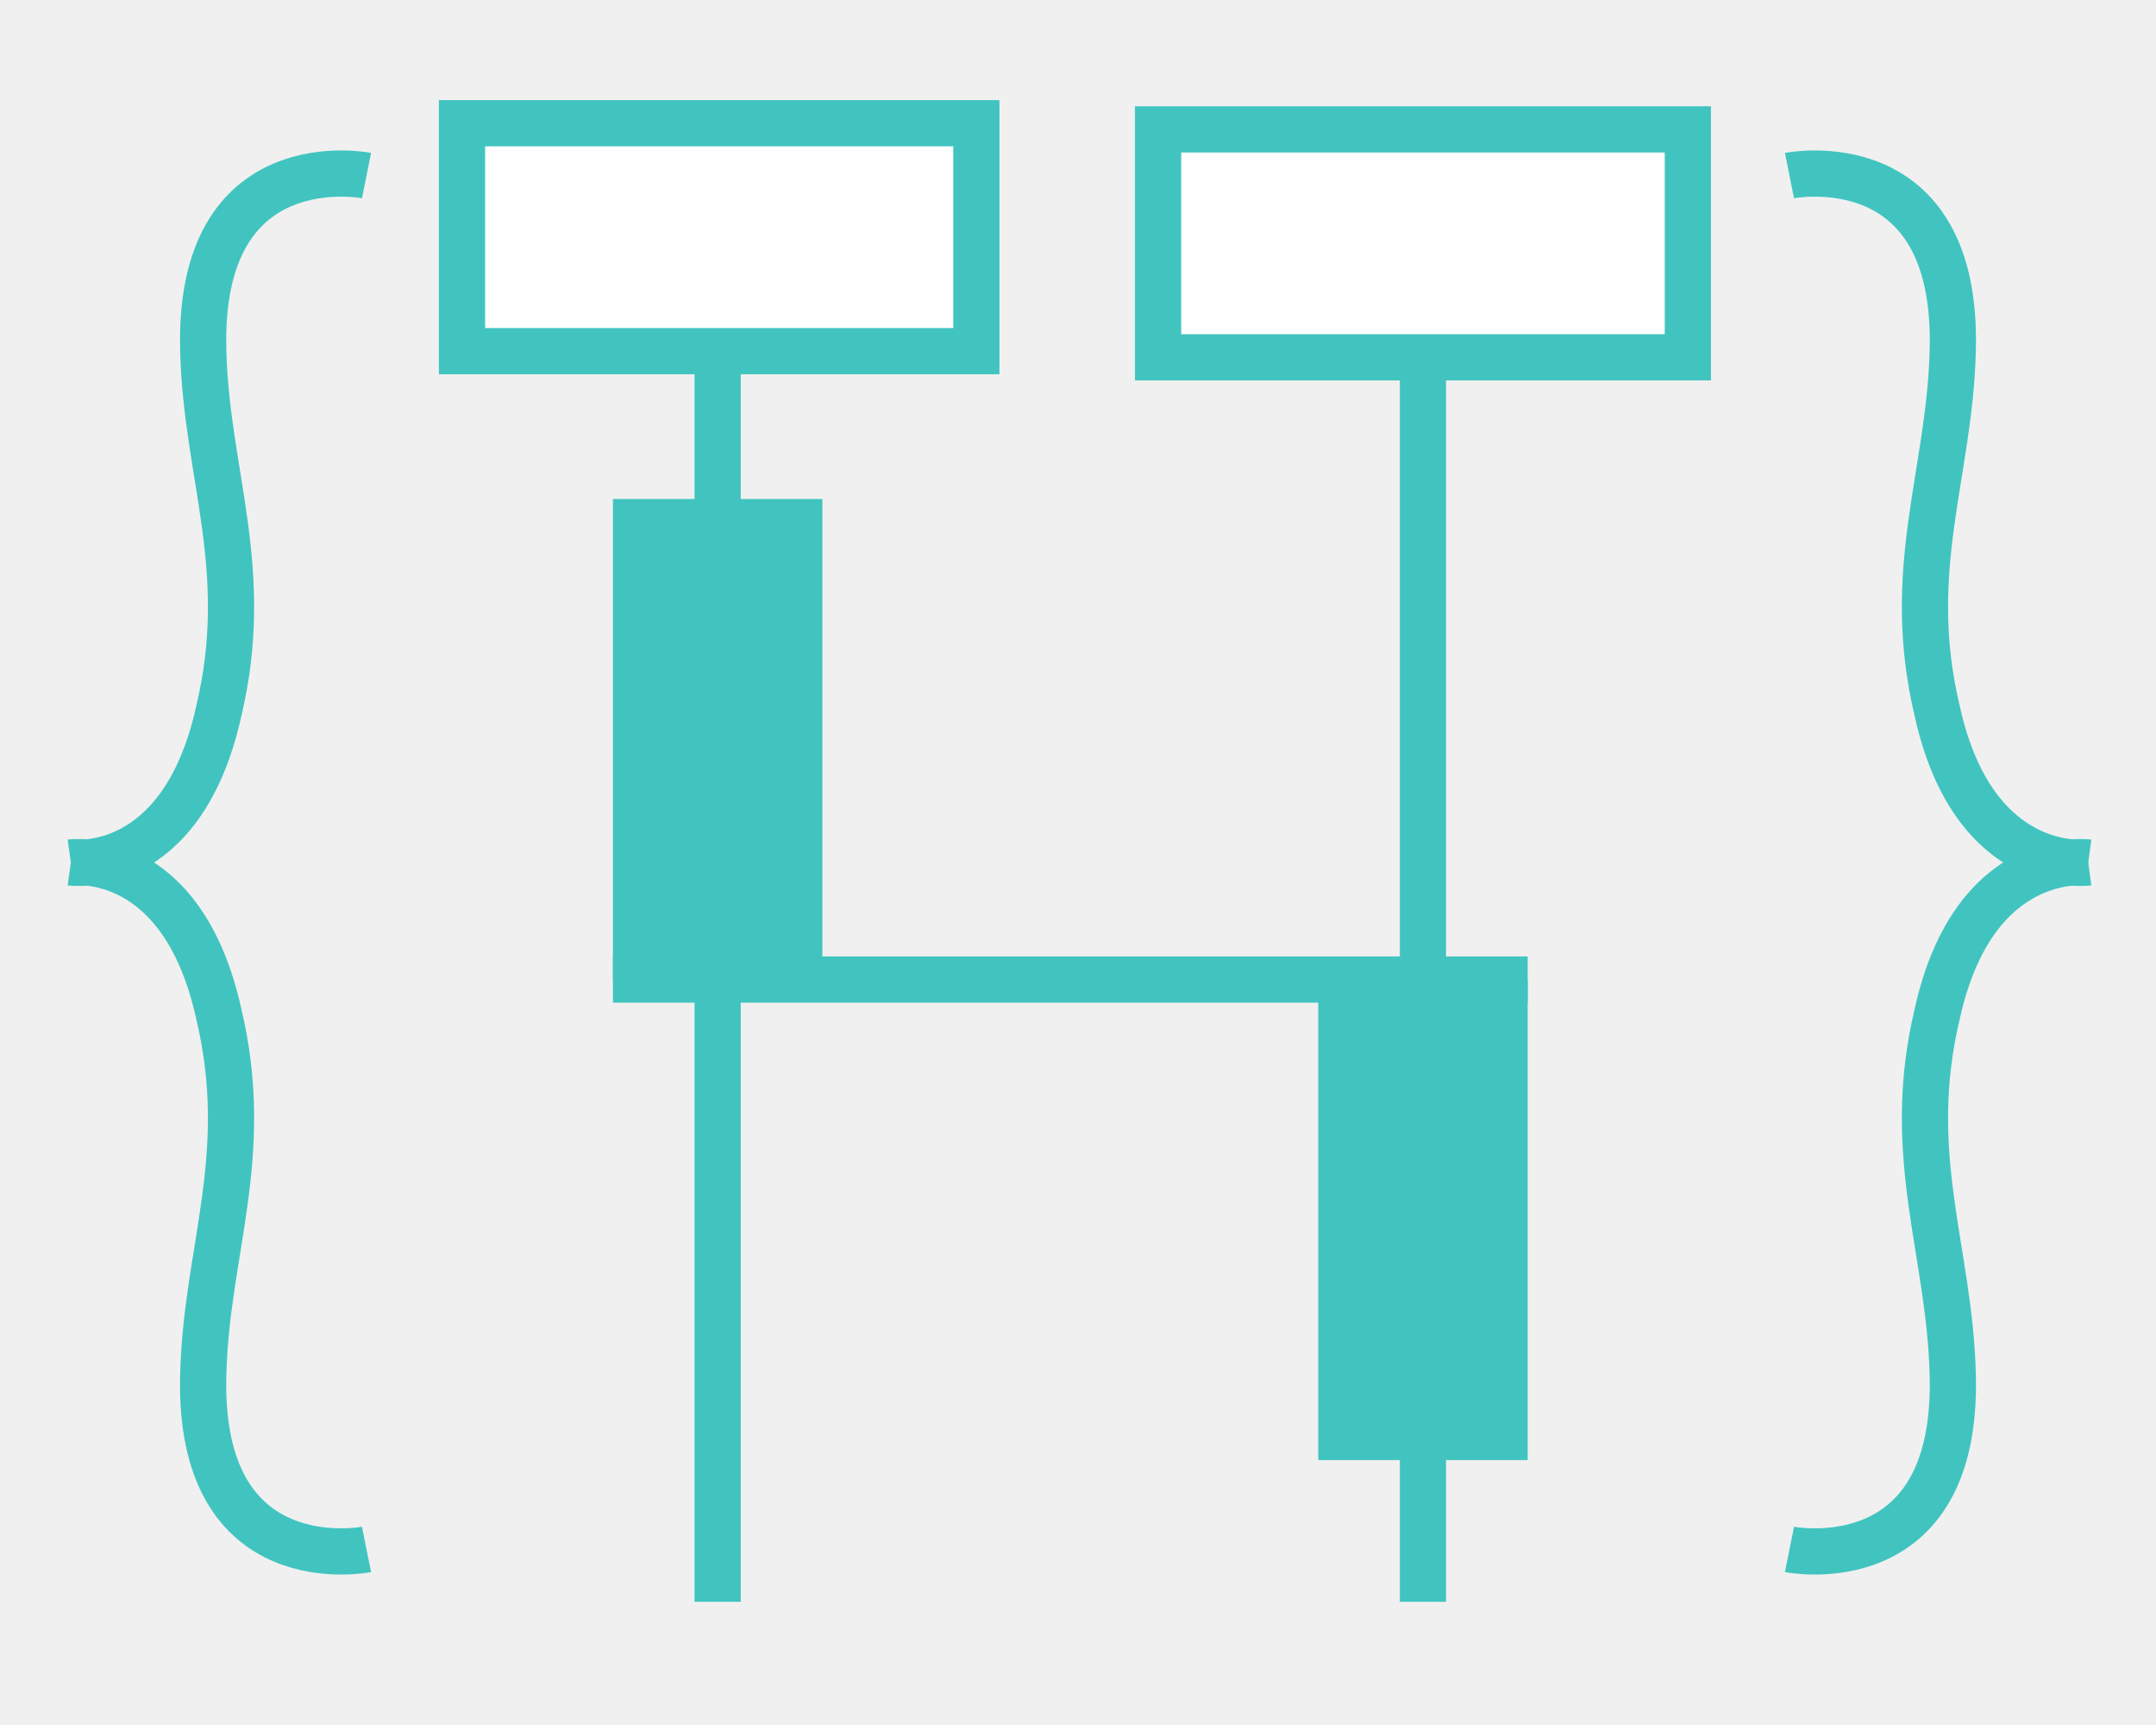
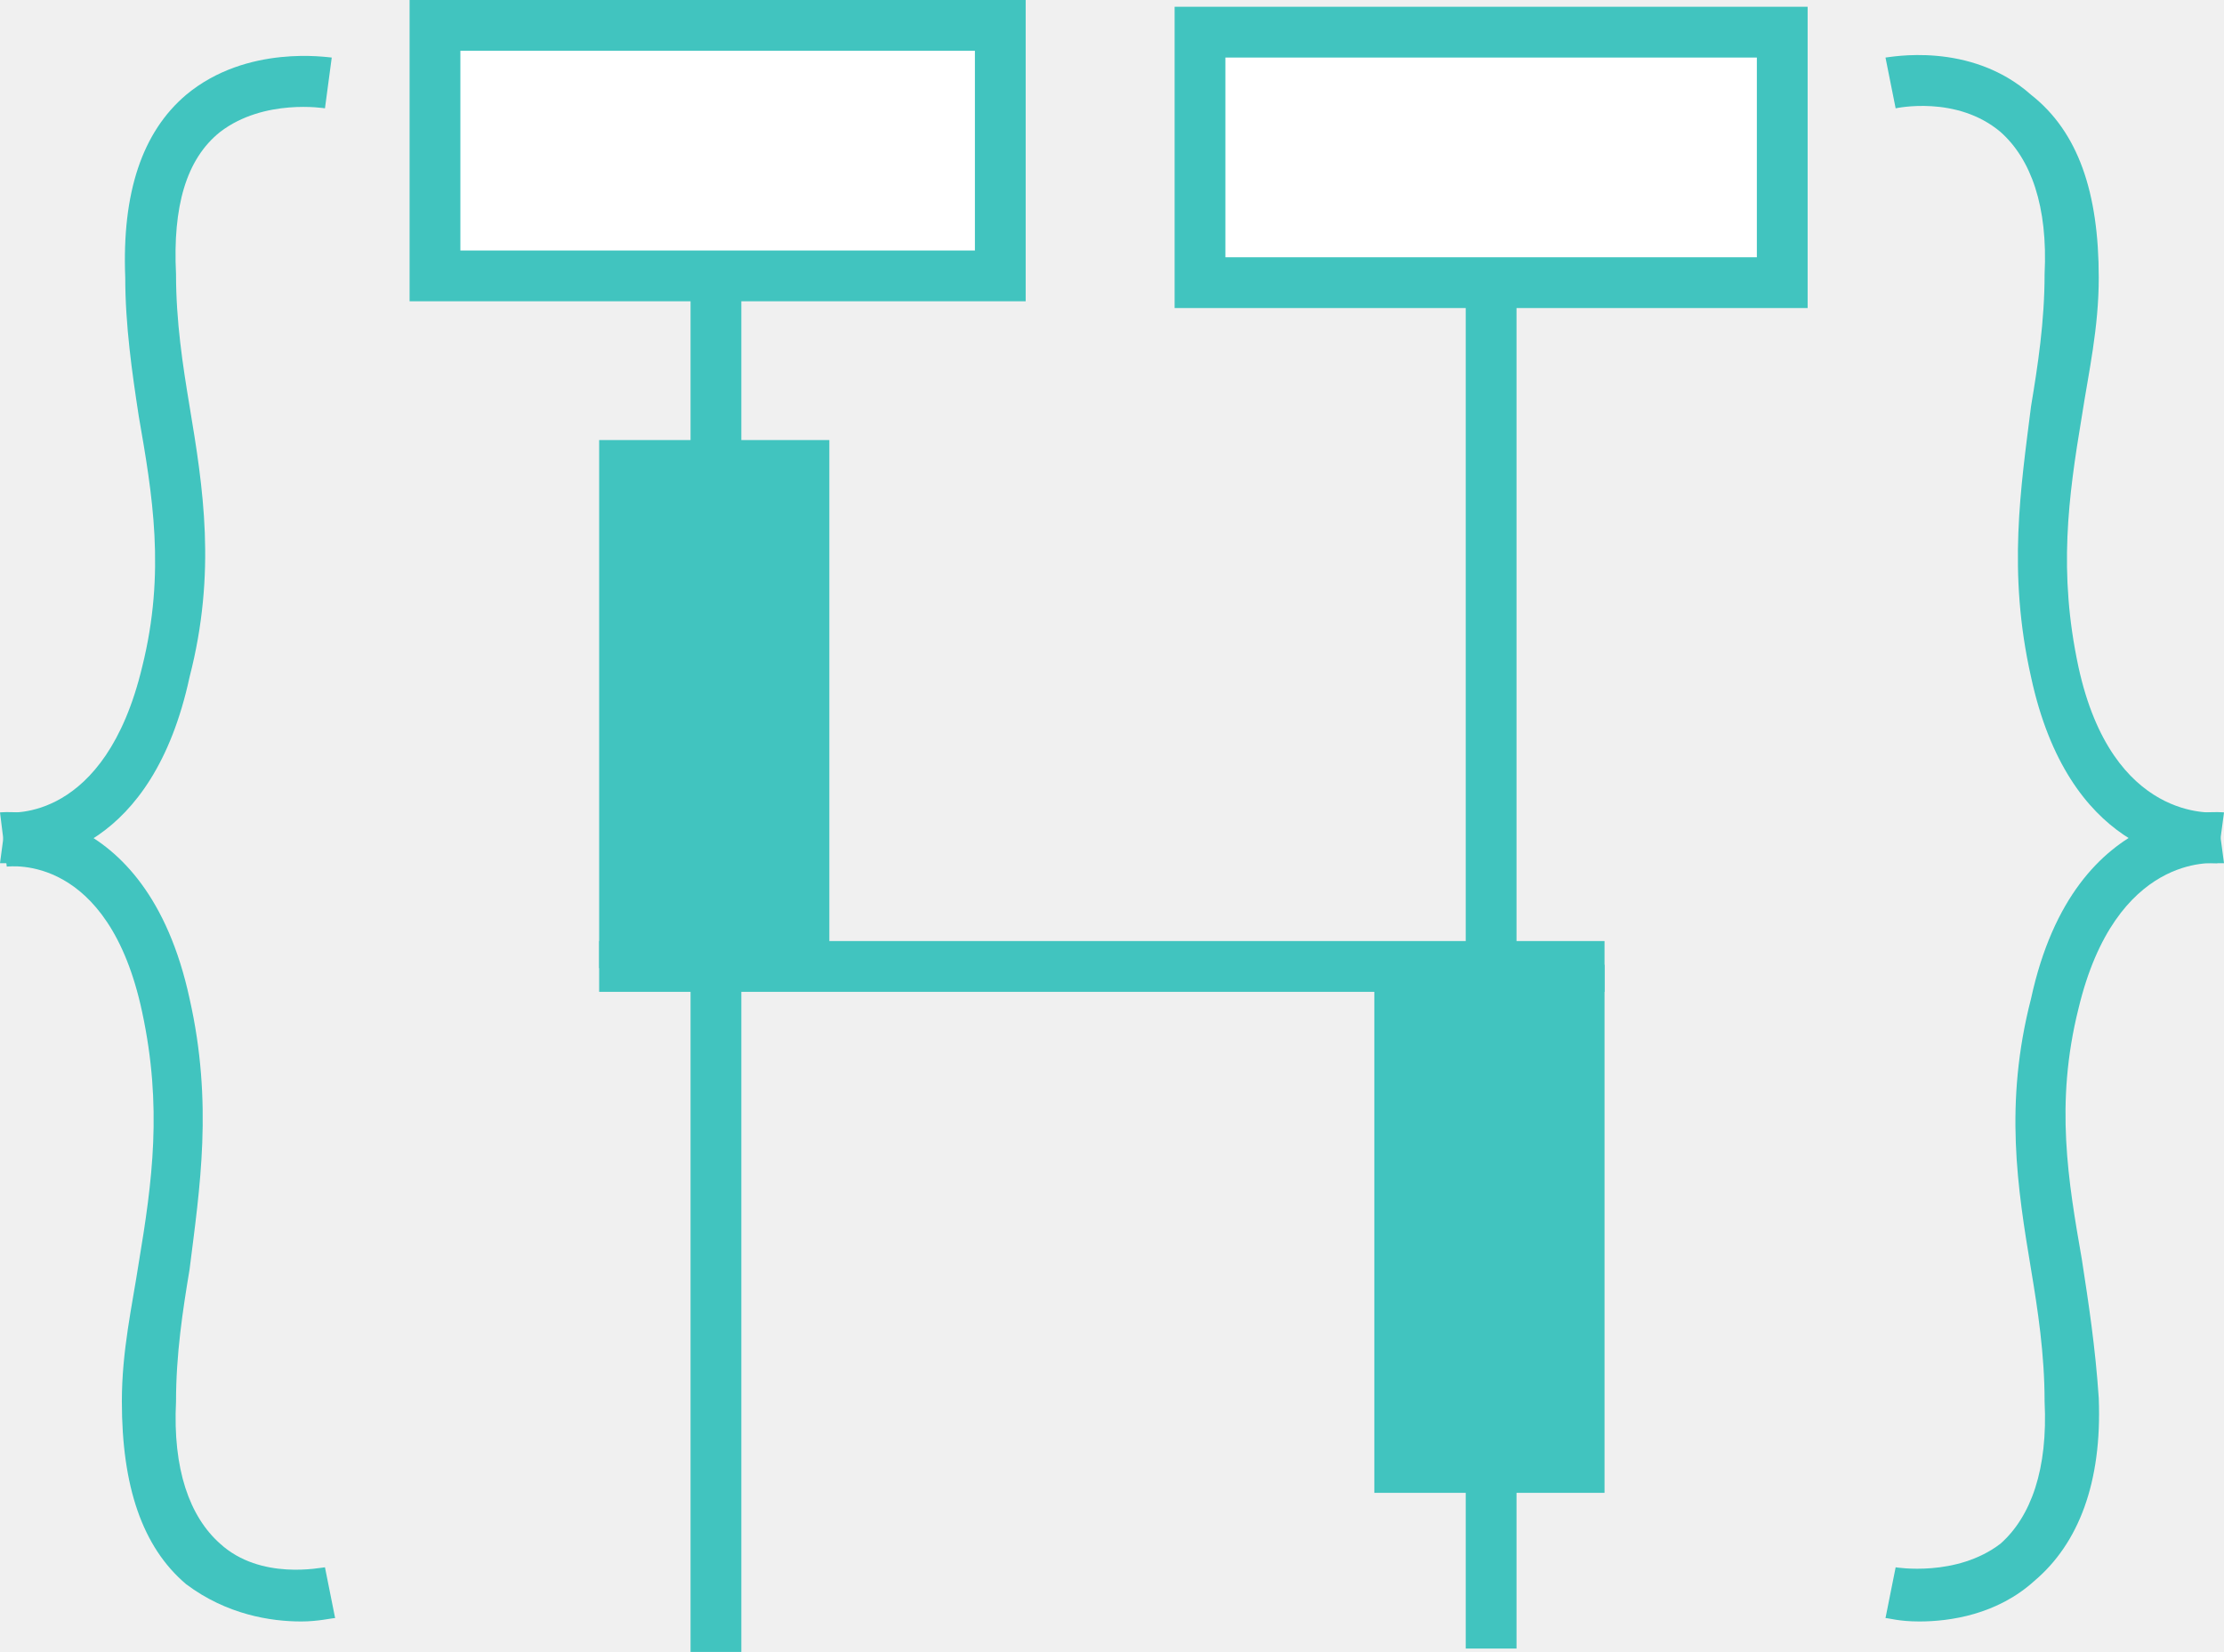
- <svg xmlns="http://www.w3.org/2000/svg" version="1.1" id="Layer_1" x="0px" y="0px" viewBox="0 0 70 56" style="enable-background:new 0 0 70 56;" xml:space="preserve">
+ <svg xmlns="http://www.w3.org/2000/svg" version="1.1" id="Layer_1" x="0px" y="0px" viewBox="0 0 65.7 48.8" style="enable-background:new 0 0 65.7 48.8;" xml:space="preserve">
  <style type="text/css">
- 	.st0{fill:#FFFFFF;stroke:#41C4BF;stroke-width:1.5;stroke-miterlimit:10;}
- 	.st1{fill:none;stroke:#41C4BF;stroke-width:1.5;stroke-miterlimit:10;}
- 	.st2{fill:#41C4BF;}
+ 	.st0{fill:#FFFFFF;}
+ 	.st1{fill:#41C4BF;}
</style>
  <g>
    <g>
-       <rect x="15" y="4" class="st0" width="16.7" height="7.4" />
-       <line class="st1" x1="23.3" y1="11.6" x2="23.3" y2="52" />
-       <line class="st1" x1="46.2" y1="7.9" x2="46.2" y2="52" />
-       <rect x="19.9" y="16.2" class="st2" width="6.8" height="15.6" />
-       <rect x="42.8" y="31.8" class="st2" width="6.8" height="15.6" />
-       <line class="st1" x1="49.6" y1="31.8" x2="19.9" y2="31.8" />
-       <rect x="37.6" y="4.2" class="st0" width="17.2" height="7.4" />
+       <g>
+         <rect x="12.8" y="0.8" class="st0" width="16.7" height="7.4" />
+         <path class="st1" d="M30.3,8.9H12.1V0h18.2V8.9z M13.6,7.4h15.2V1.5H13.6V7.4z" />
+       </g>
+       <g>
+         <rect x="20.4" y="8.4" class="st1" width="1.5" height="40.4" />
+       </g>
+       <g>
+         <rect x="43.3" y="4.6" class="st1" width="1.5" height="44.1" />
+       </g>
+       <g>
+         <rect x="17.7" y="13" class="st1" width="6.8" height="15.6" />
+       </g>
+       <g>
+         <rect x="40.6" y="28.5" class="st1" width="6.8" height="15.6" />
+       </g>
+       <g>
+         <rect x="17.7" y="27.8" class="st1" width="29.7" height="1.5" />
+       </g>
+       <g>
+         <rect x="35.4" y="0.9" class="st0" width="17.2" height="7.4" />
+         <path class="st1" d="M53.4,9.1H34.7V0.2h18.7V9.1z M36.2,7.6h15.7V1.7H36.2V7.6z" />
+       </g>
    </g>
    <g>
-       <path class="st1" d="M58.1,5.7c0,0,5.5-1.1,5.3,5.7c-0.1,4-1.6,7.1-0.5,11.7c1.2,5.4,4.9,4.9,4.9,4.9" />
-       <path class="st1" d="M58.1,50.3c0,0,5.5,1.1,5.3-5.7c-0.1-4-1.6-7.1-0.5-11.7c1.2-5.4,4.9-4.9,4.9-4.9" />
+       <g>
+         <path class="st1" d="M65.4,25.5c-1,0-4.3-0.4-5.4-5.5c-0.7-3.1-0.3-5.6,0-8c0.2-1.2,0.4-2.5,0.4-3.9c0.1-2-0.4-3.4-1.3-4.2     c-1.3-1.1-3.1-0.7-3.1-0.7l-0.3-1.5c0.1,0,2.5-0.5,4.3,1.1C61.4,3.9,62,5.7,62,8.2c0,1.5-0.3,2.8-0.5,4.1     c-0.4,2.4-0.7,4.6-0.1,7.4c1,4.6,4,4.3,4.1,4.3l0.2,1.5C65.7,25.5,65.6,25.5,65.4,25.5z" />
+       </g>
+       <g>
+         <path class="st1" d="M56.7,47.9c-0.6,0-0.9-0.1-1-0.1l0.3-1.5c0,0,1.8,0.3,3.1-0.7c0.9-0.8,1.4-2.2,1.3-4.2     c0-1.4-0.2-2.7-0.4-3.9c-0.4-2.4-0.8-4.9,0-8c1.3-6,5.7-5.5,5.7-5.5l-0.2,1.5c-0.1,0-3-0.3-4.1,4.3c-0.7,2.8-0.3,5.1,0.1,7.4     c0.2,1.3,0.4,2.6,0.5,4.1c0.1,2.5-0.6,4.3-1.9,5.4C59,47.7,57.6,47.9,56.7,47.9z" />
+       </g>
    </g>
    <g>
-       <path class="st1" d="M11.9,5.7c0,0-5.5-1.1-5.3,5.7c0.1,4,1.6,7.1,0.5,11.7C5.9,28.5,2.3,28,2.3,28" />
-       <path class="st1" d="M11.9,50.3c0,0-5.5,1.1-5.3-5.7c0.1-4,1.6-7.1,0.5-11.7C5.9,27.5,2.3,28,2.3,28" />
+       <g>
+         <path class="st1" d="M0.3,25.5c-0.2,0-0.3,0-0.3,0L0.2,24c0.1,0,2.9,0.3,4-4.3c0.7-2.8,0.3-5.1-0.1-7.4C3.9,11,3.7,9.6,3.7,8.2     C3.6,5.7,4.2,3.9,5.5,2.8c1.8-1.5,4.2-1.1,4.3-1.1L9.6,3.2c0,0-1.8-0.3-3.1,0.7C5.5,4.7,5.1,6.1,5.2,8.1c0,1.4,0.2,2.7,0.4,3.9     c0.4,2.4,0.8,4.9,0,8C4.5,25.1,1.3,25.5,0.3,25.5z" />
+       </g>
+       <g>
+         <path class="st1" d="M8.9,47.9c-0.9,0-2.2-0.2-3.4-1.1c-1.3-1.1-1.9-2.9-1.9-5.4c0-1.5,0.3-2.8,0.5-4.1c0.4-2.4,0.7-4.6,0.1-7.4     c-1-4.7-3.9-4.3-4-4.3L0,24c0,0,4.3-0.5,5.6,5.5c0.7,3.1,0.3,5.6,0,8c-0.2,1.2-0.4,2.5-0.4,3.9c-0.1,2,0.4,3.4,1.3,4.2     c1.2,1.1,3,0.7,3.1,0.7l0.3,1.5C9.8,47.8,9.4,47.9,8.9,47.9z" />
+       </g>
    </g>
  </g>
</svg>
